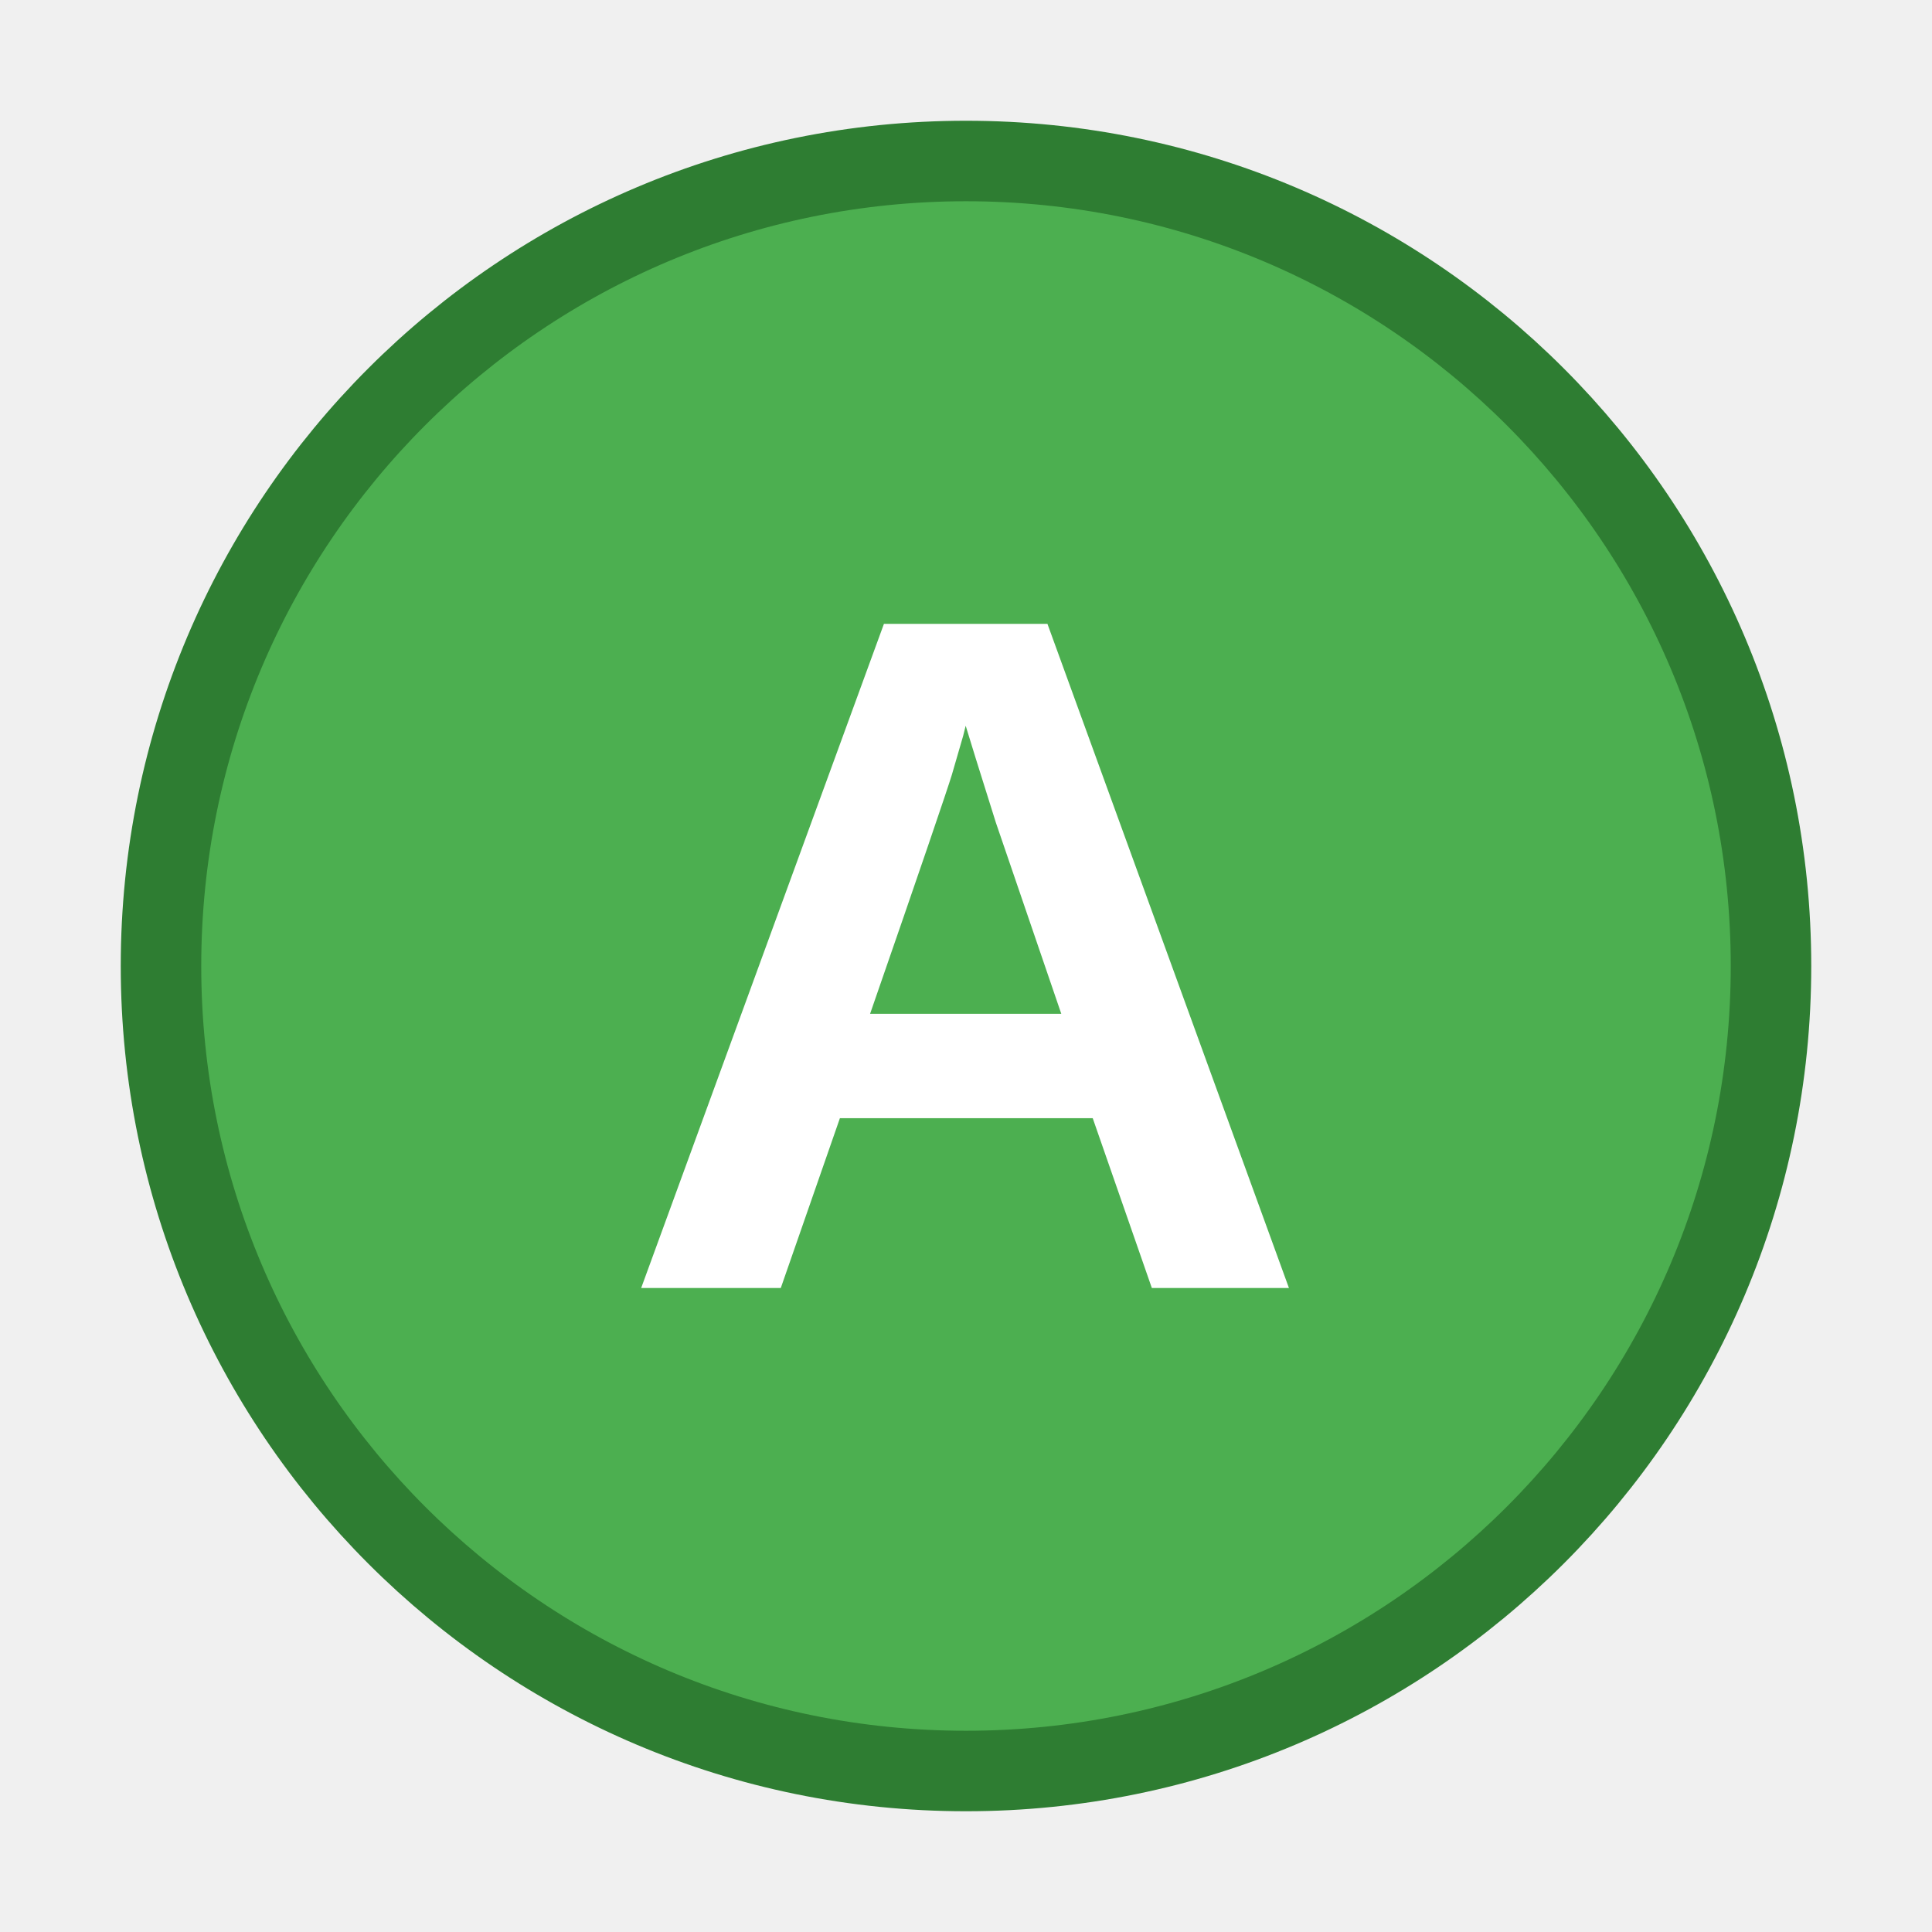
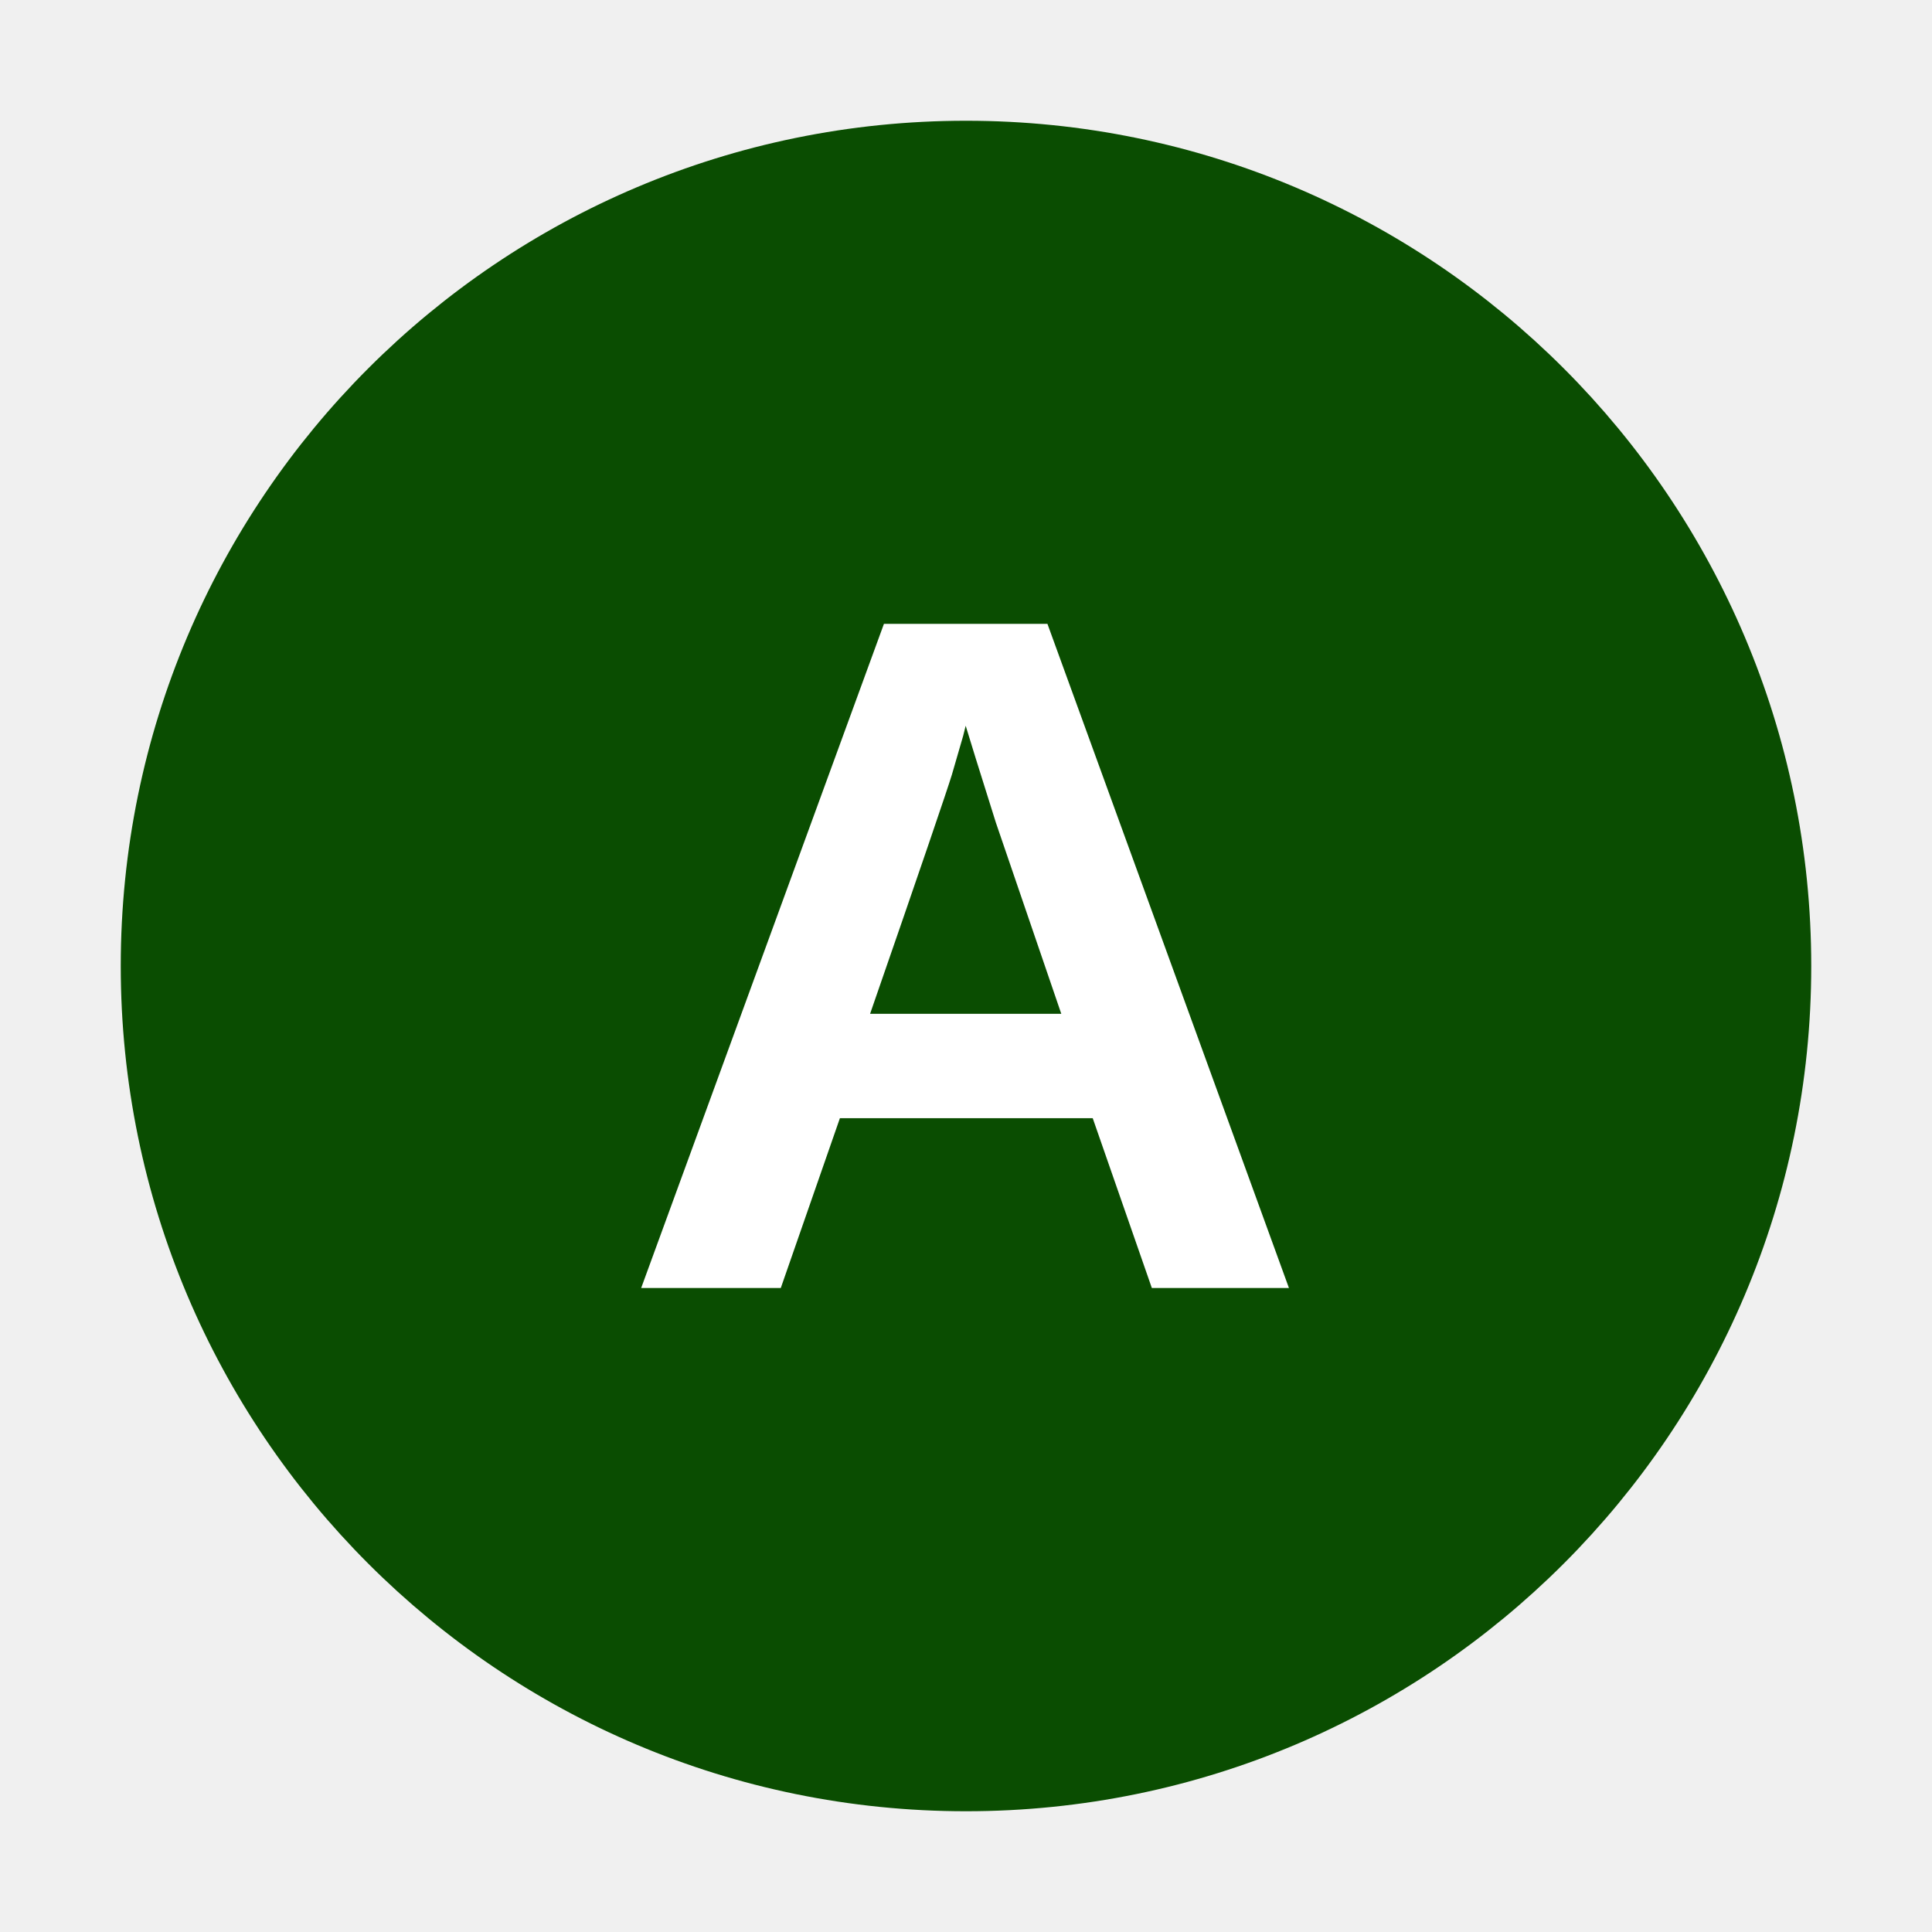
<svg xmlns="http://www.w3.org/2000/svg" width="24" height="24" viewBox="0 0 24 24">
-   <circle cx="12" cy="12" r="10" fill="#4CAF50" stroke="#2E7D32" stroke-width="1" />
+   <circle cx="12" cy="12" r="10" fill="#0a4d01" stroke="#0a4d01" stroke-width="1" />
  <text x="12" y="16" text-anchor="middle" font-family="Arial, sans-serif" font-size="12" font-weight="bold" fill="white">A</text>
</svg>
